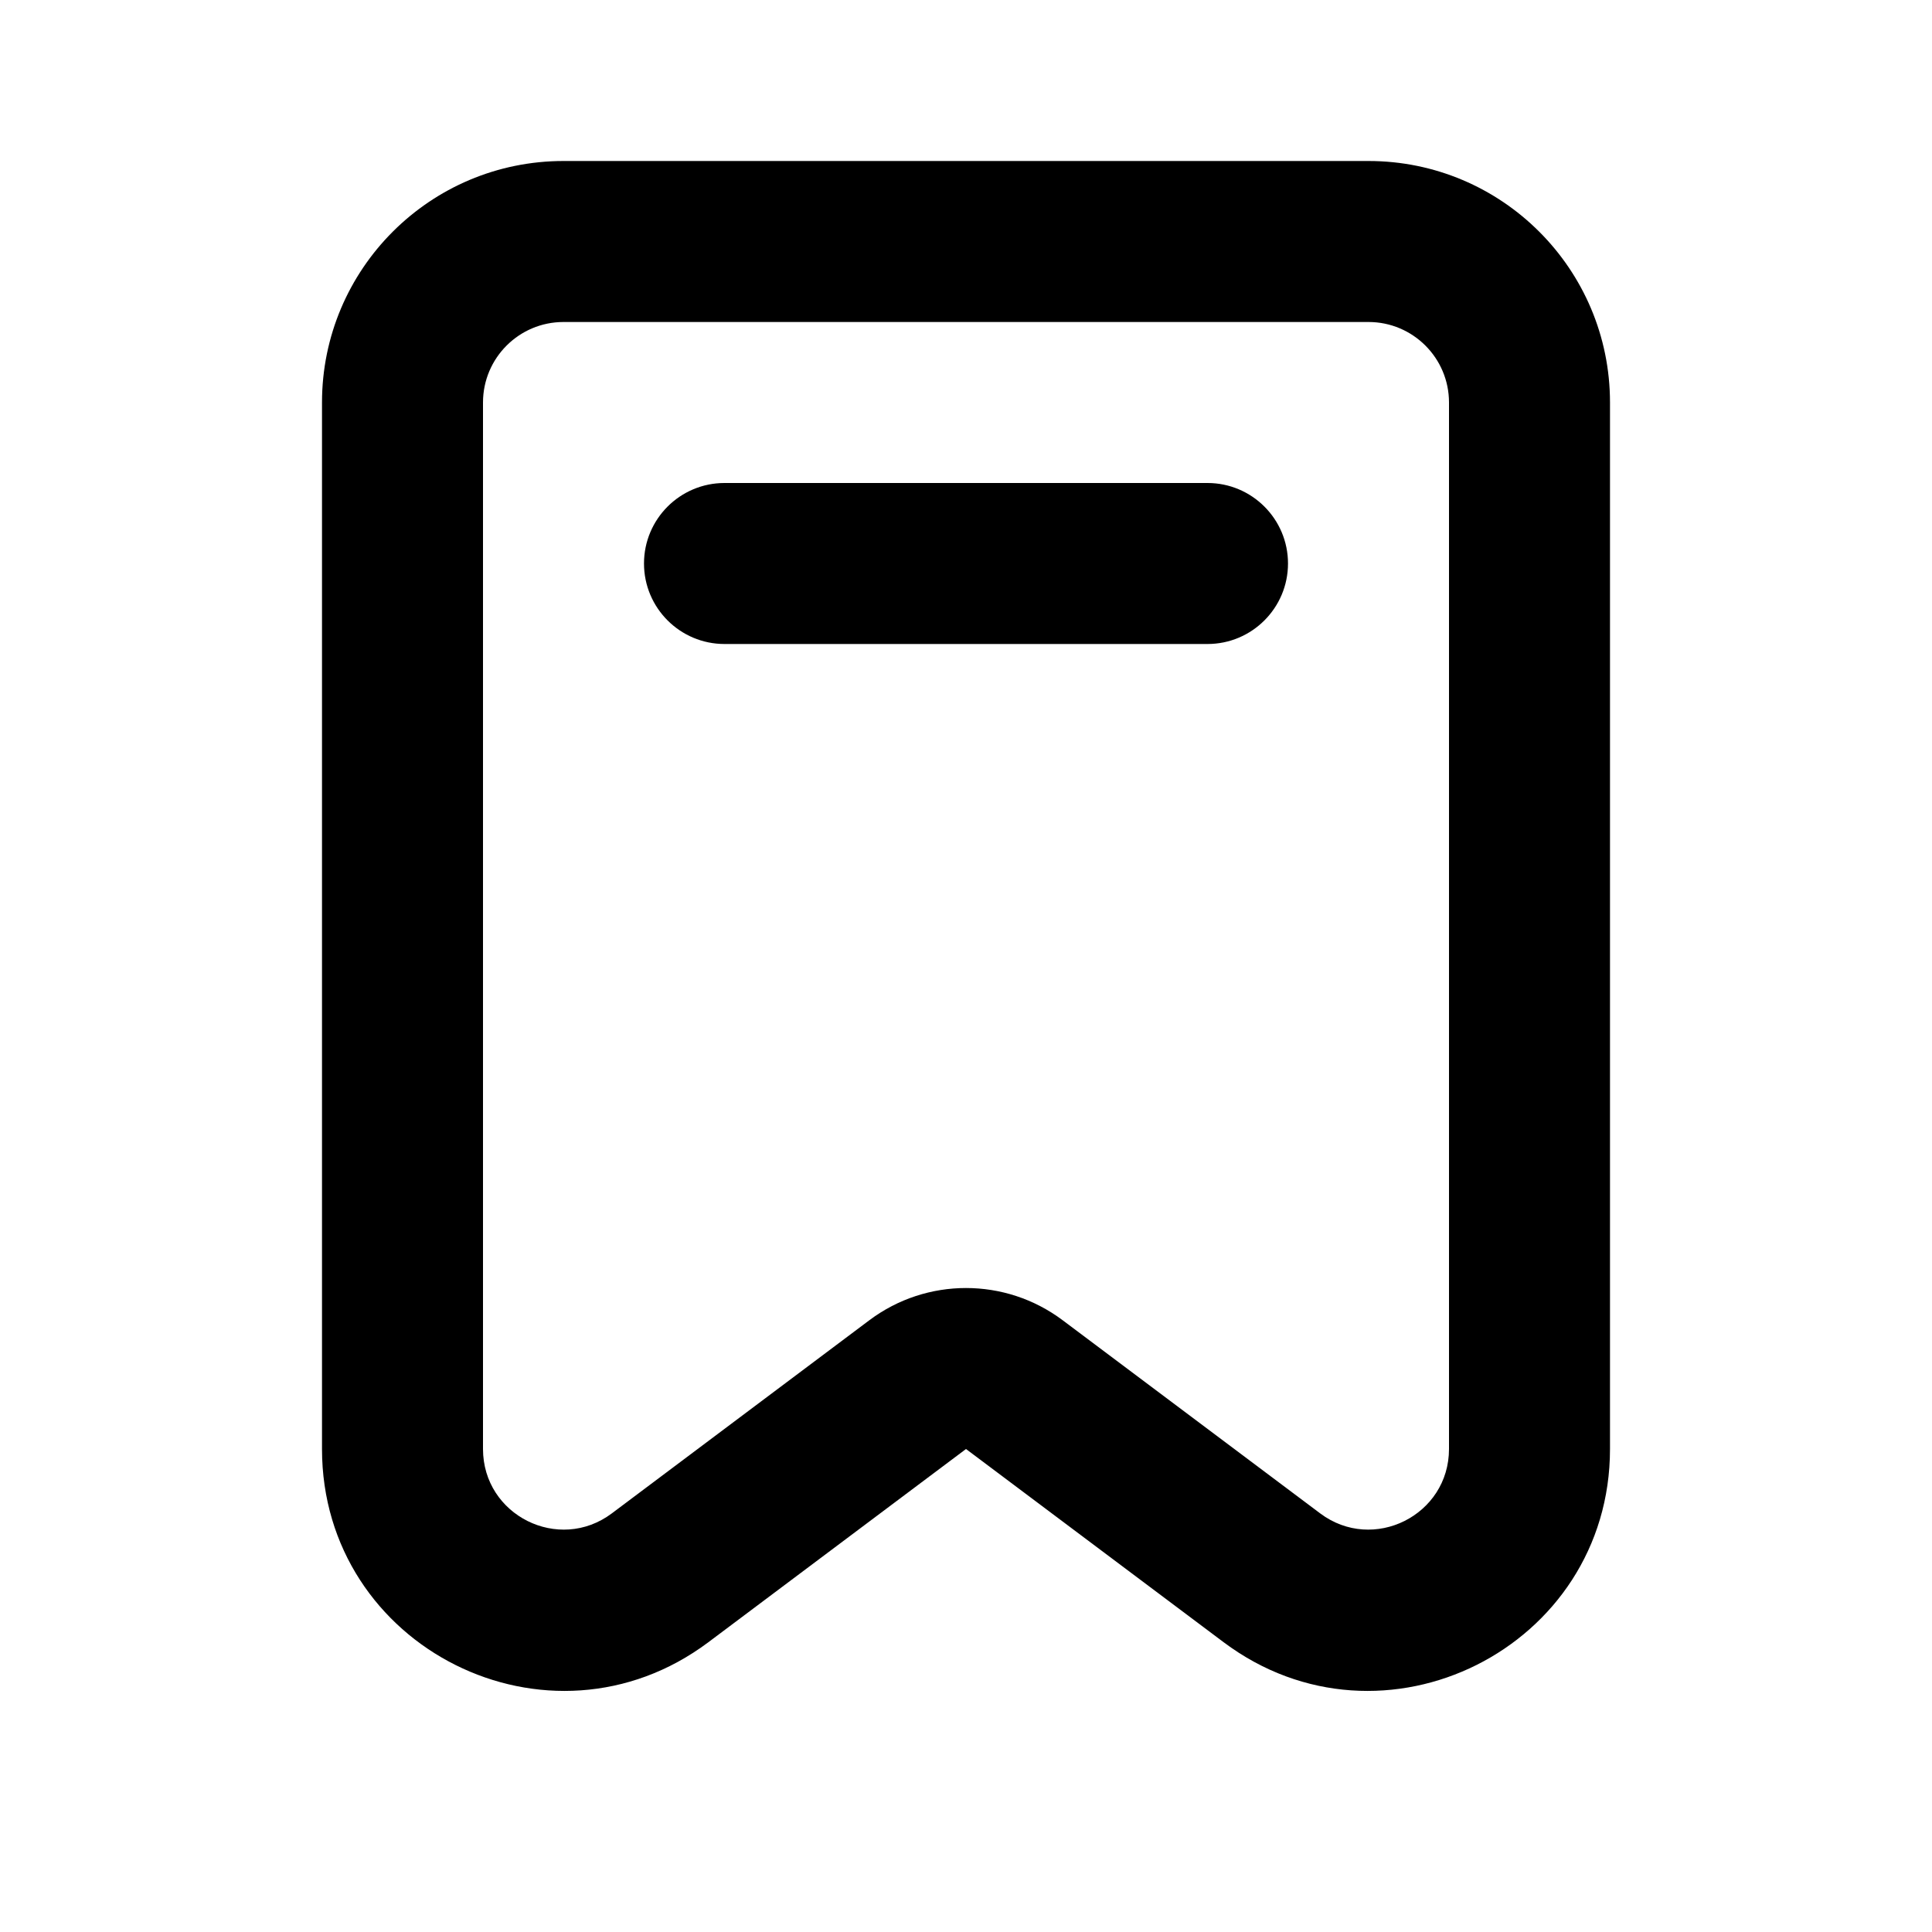
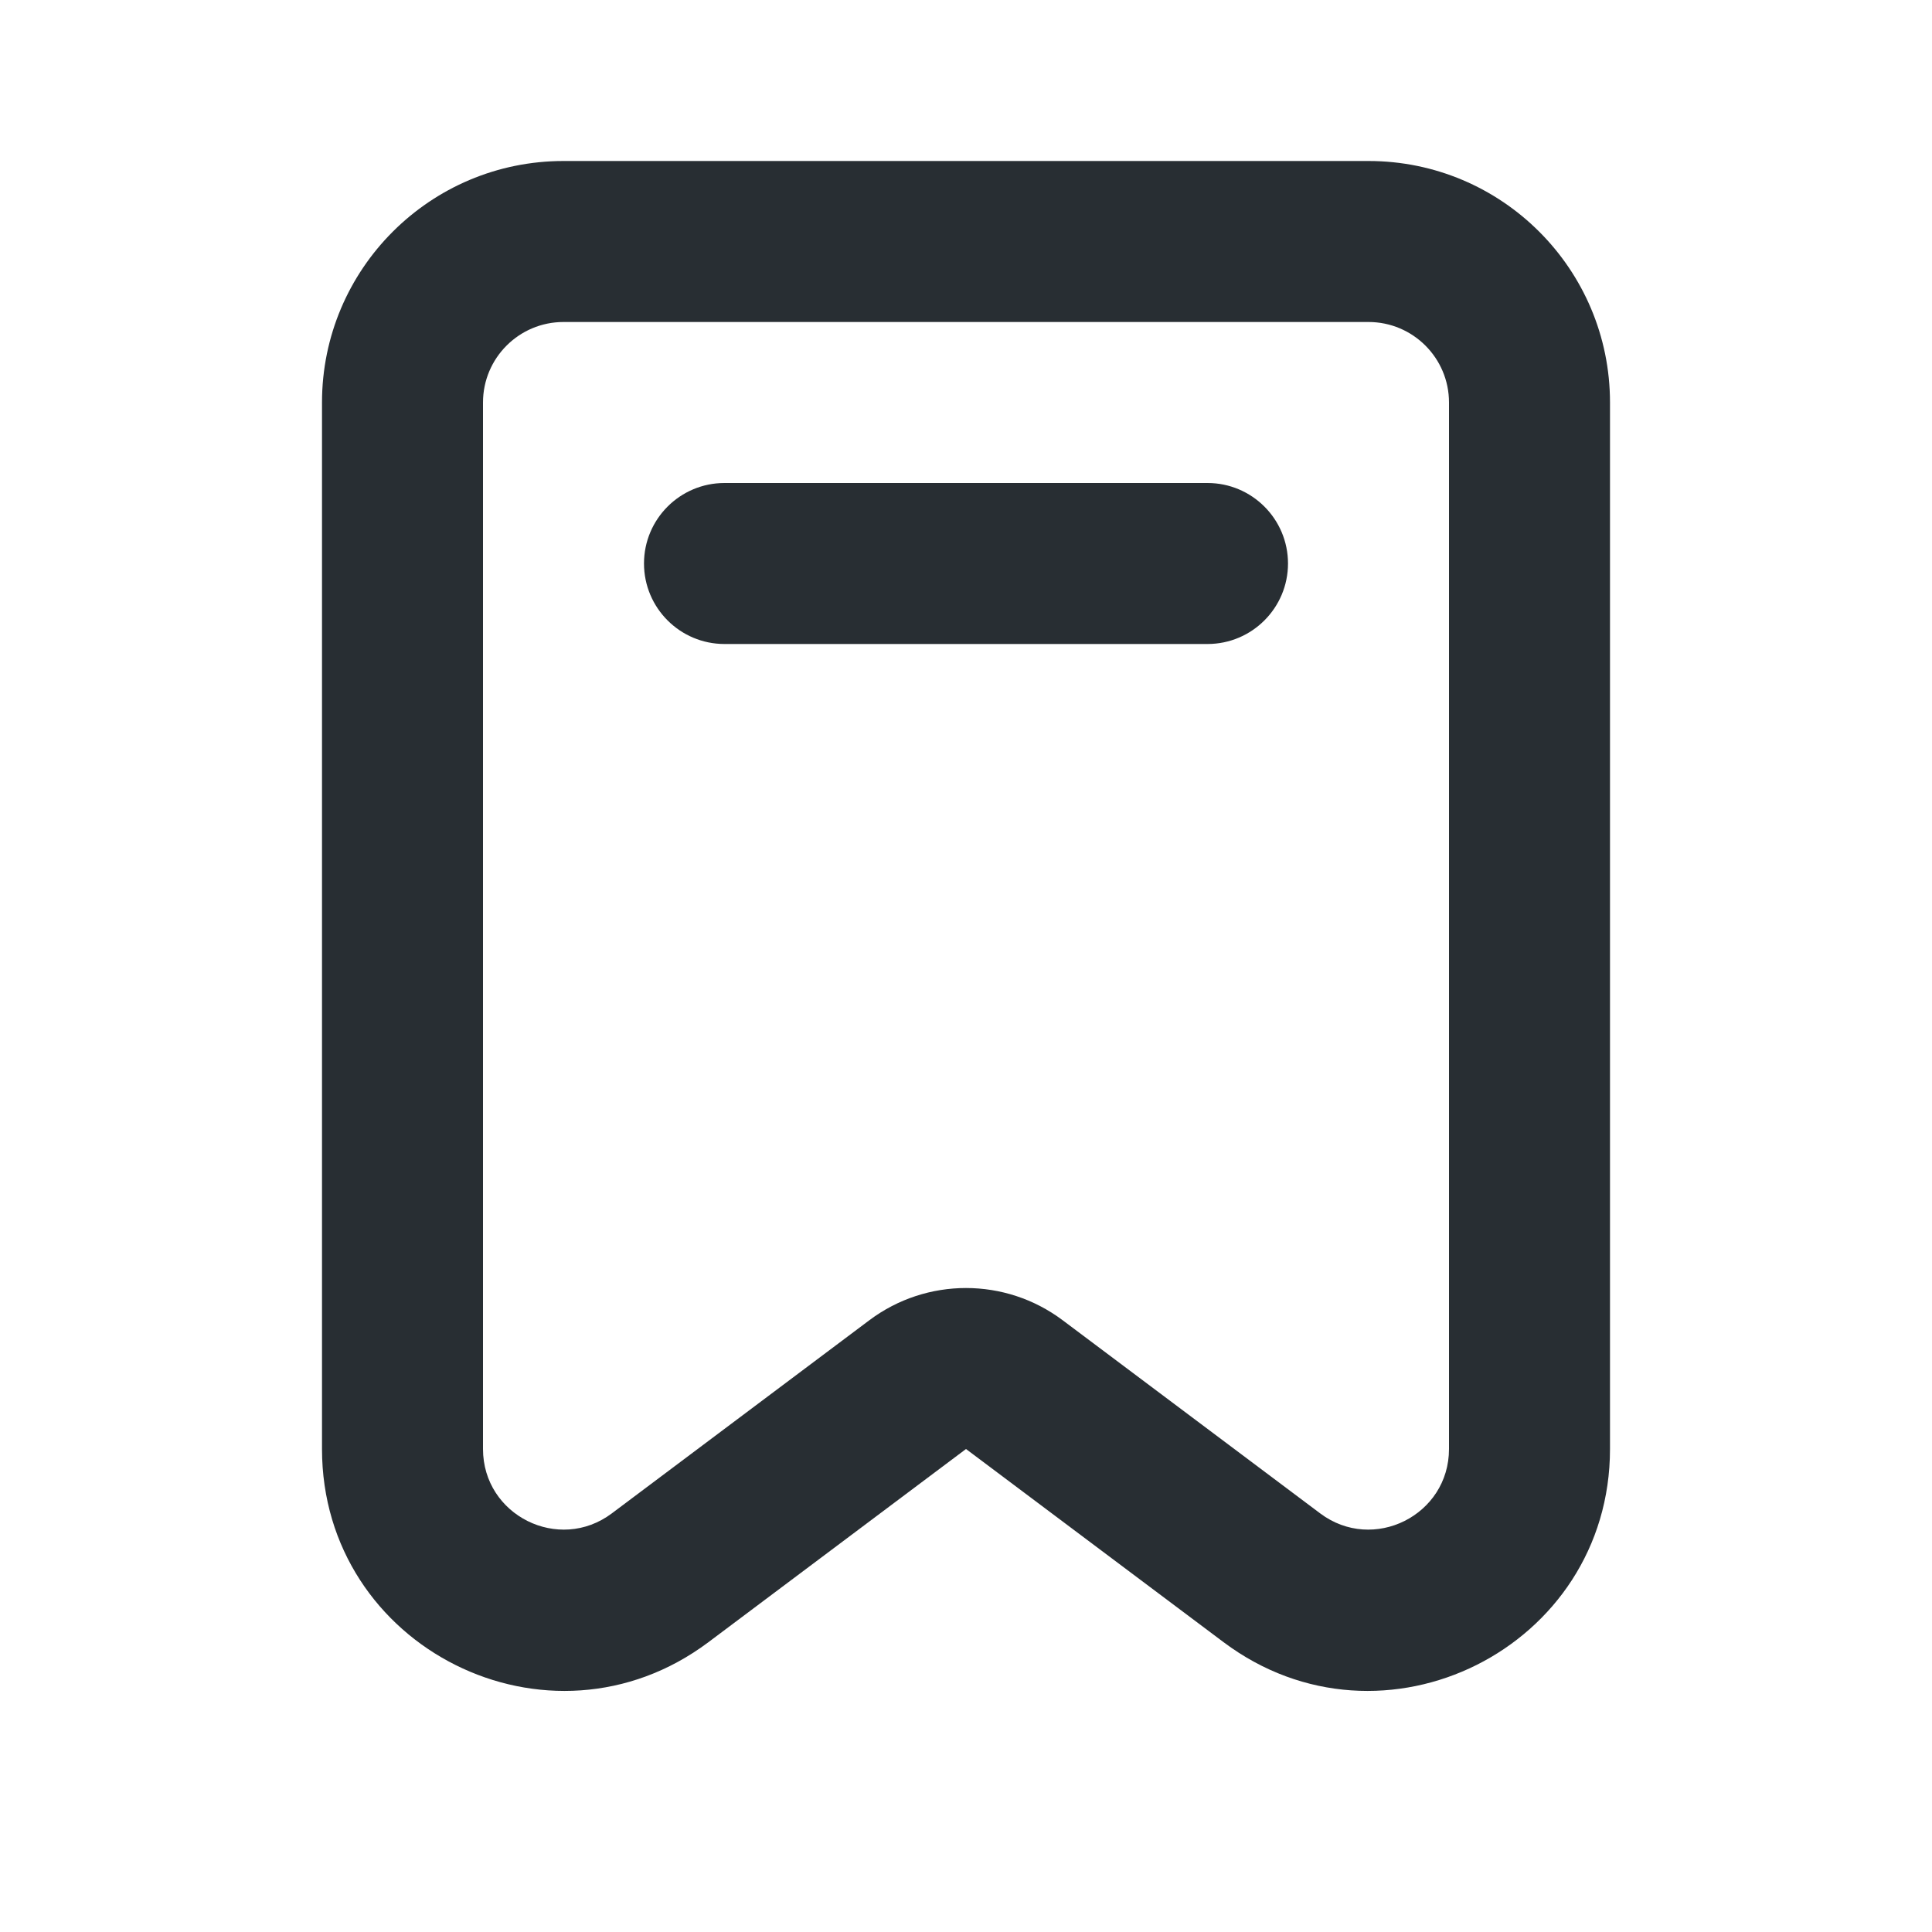
<svg xmlns="http://www.w3.org/2000/svg" width="24" height="24" viewBox="0 0 24 24" fill="none">
-   <path fill-rule="evenodd" clip-rule="evenodd" d="M10.8 16.4C11.511 15.867 12.489 15.867 13.2 16.4L16.4 18.8C17.059 19.294 18 18.824 18 18V5C18 4.448 17.552 4 17 4H7C6.448 4 6 4.448 6 5V18C6 18.824 6.941 19.294 7.6 18.8L10.8 16.4ZM12 18L15.2 20.4C17.178 21.883 20 20.472 20 18V5C20 3.343 18.657 2 17 2H7C5.343 2 4 3.343 4 5V18C4 20.472 6.822 21.883 8.8 20.4L12 18Z" fill="black" />
-   <path fill-rule="evenodd" clip-rule="evenodd" d="M8 7C8 6.448 8.448 6 9 6H15C15.552 6 16 6.448 16 7C16 7.552 15.552 8 15 8H9C8.448 8 8 7.552 8 7Z" fill="black" />
+   <path fill-rule="evenodd" clip-rule="evenodd" d="M10.8 16.4C11.511 15.867 12.489 15.867 13.2 16.4L16.4 18.8C17.059 19.294 18 18.824 18 18V5C18 4.448 17.552 4 17 4H7C6.448 4 6 4.448 6 5V18C6 18.824 6.941 19.294 7.6 18.8L10.8 16.4ZM12 18L15.2 20.4C17.178 21.883 20 20.472 20 18V5C20 3.343 18.657 2 17 2H7C5.343 2 4 3.343 4 5V18C4 20.472 6.822 21.883 8.8 20.4L12 18Z" fill="#11181D" fill-opacity="0.9" />
+   <path fill-rule="evenodd" clip-rule="evenodd" d="M8 7C8 6.448 8.448 6 9 6H15C15.552 6 16 6.448 16 7C16 7.552 15.552 8 15 8H9C8.448 8 8 7.552 8 7Z" fill="#11181D" fill-opacity="0.9" />
</svg>
